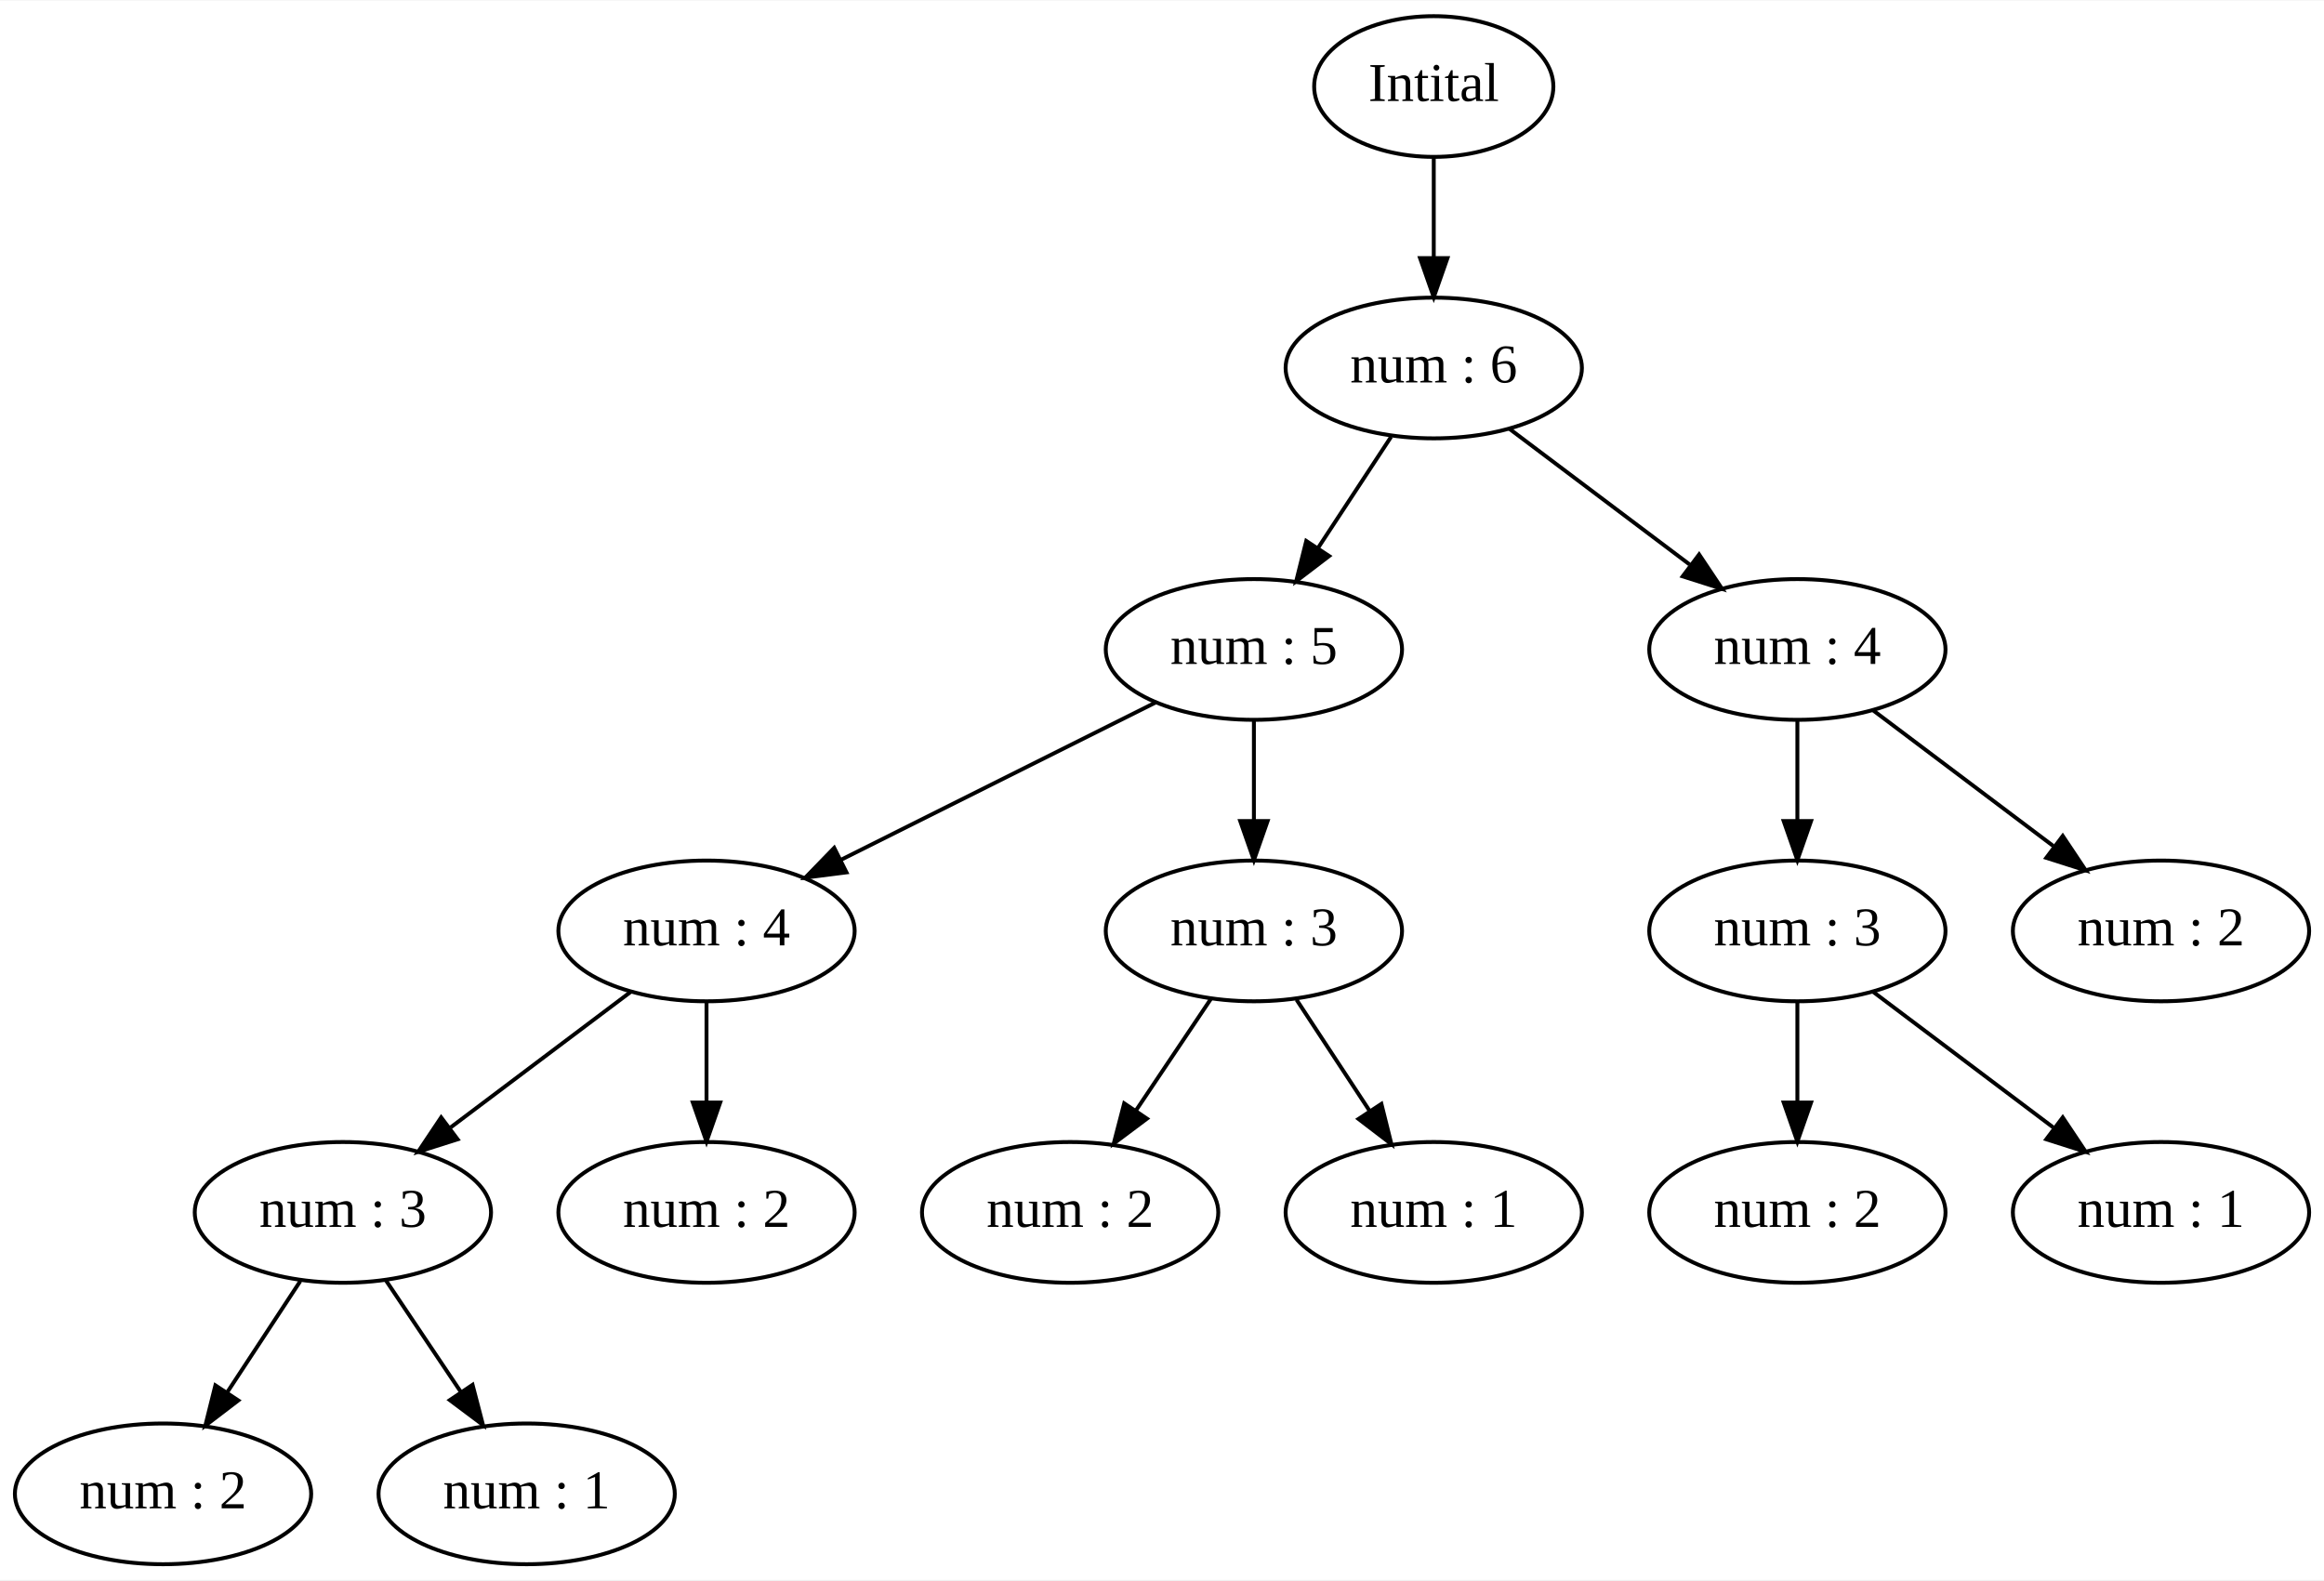
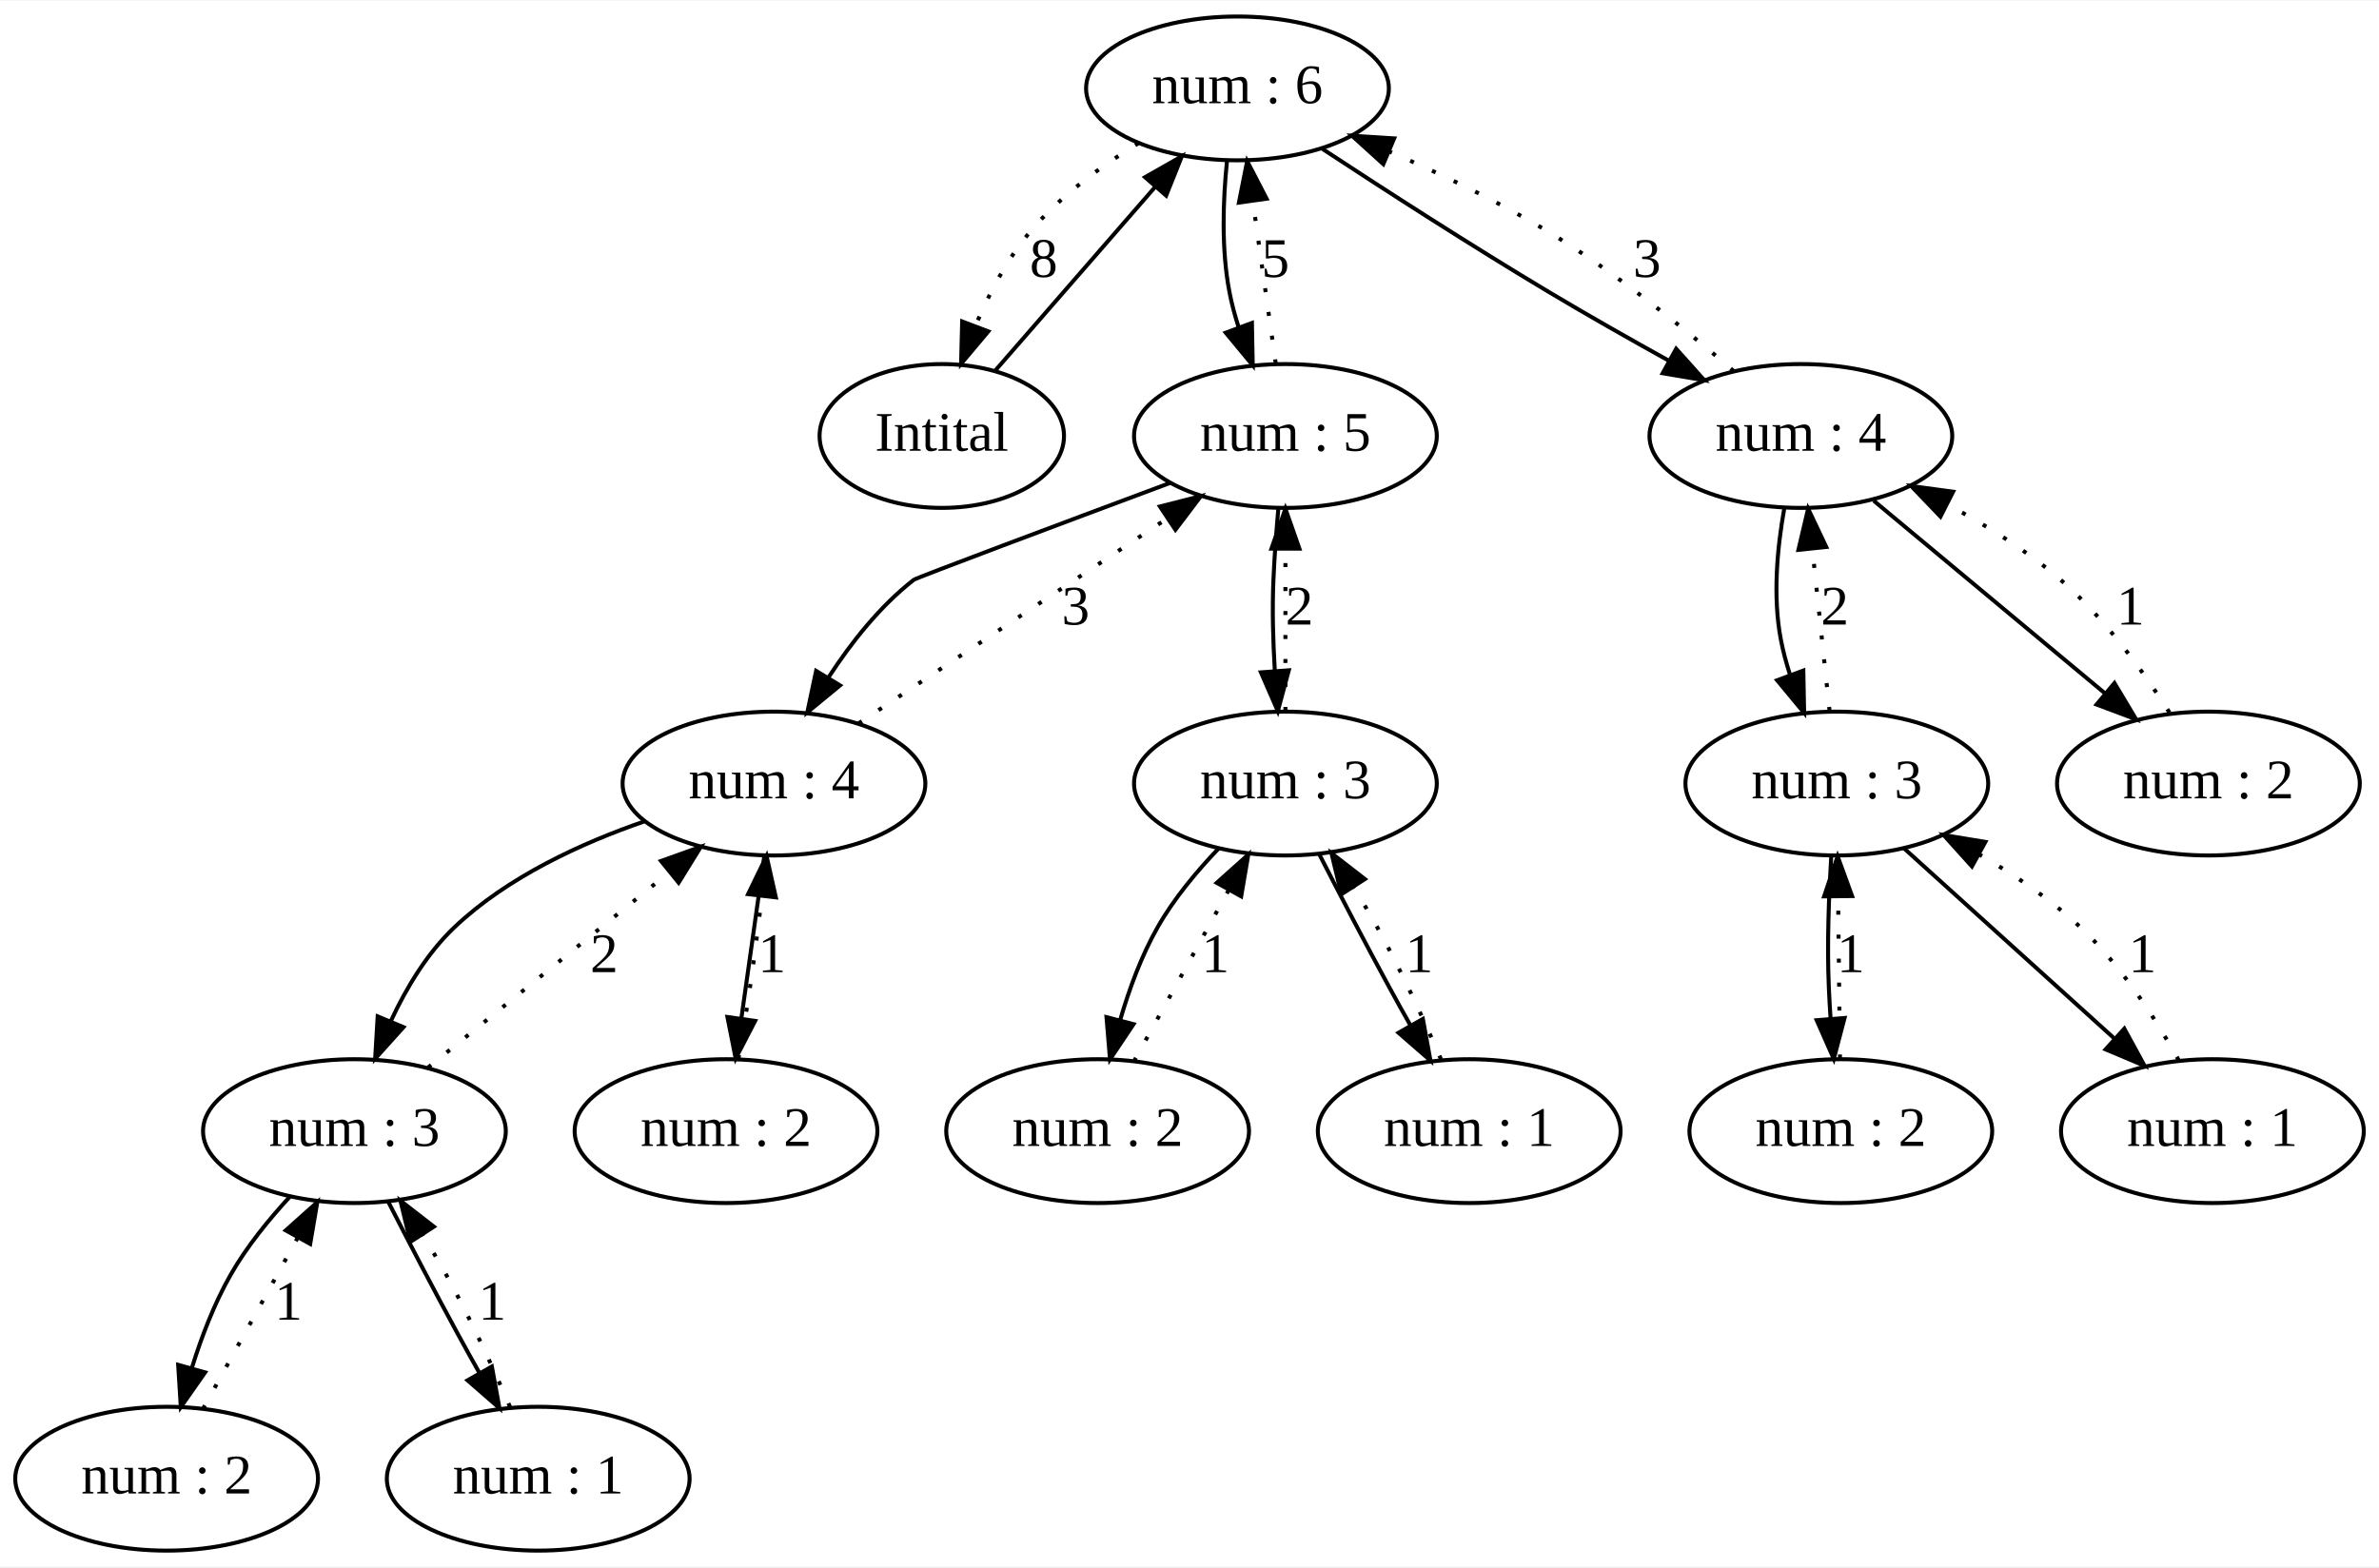
- <svg xmlns="http://www.w3.org/2000/svg" width="594pt" height="404pt" viewBox="0.00 0.00 594.39 404.00">
-   <g id="graph0" class="graph" transform="scale(1 1) rotate(0) translate(4 400)">
-     <polygon fill="white" stroke="transparent" points="-4,4 -4,-400 590.39,-400 590.39,4 -4,4" />
+ <svg xmlns="http://www.w3.org/2000/svg" width="595pt" height="392pt" viewBox="0.00 0.00 595.39 392.00">
+   <g id="graph0" class="graph" transform="scale(1 1) rotate(0) translate(4 388)">
+     <polygon fill="white" stroke="transparent" points="-4,4 -4,-388 591.39,-388 591.39,4 -4,4" />
    <g id="node1" class="node">
-       <ellipse fill="none" stroke="black" cx="362.7" cy="-306" rx="37.89" ry="18" />
-       <text text-anchor="middle" x="362.7" y="-302.3" font-family="Times New Roman,serif" font-size="14.00">num : 6</text>
+       <ellipse fill="none" stroke="black" cx="305.7" cy="-366" rx="37.89" ry="18" />
+       <text text-anchor="middle" x="305.7" y="-362.3" font-family="Times New Roman,serif" font-size="14.00">num : 6</text>
+     </g>
+     <g id="node2" class="node">
+       <ellipse fill="none" stroke="black" cx="231.7" cy="-279" rx="30.59" ry="18" />
+       <text text-anchor="middle" x="231.7" y="-275.3" font-family="Times New Roman,serif" font-size="14.00">Intital</text>
+     </g>
+     <g id="edge30" class="edge">
+       <path fill="none" stroke="black" stroke-dasharray="1,5" d="M280.95,-352.31C271.48,-346.51 261.17,-338.93 253.7,-330 247.99,-323.17 243.51,-314.63 240.12,-306.55" />
+       <polygon fill="black" stroke="black" points="243.35,-305.18 236.53,-297.07 236.8,-307.66 243.35,-305.18" />
+       <text text-anchor="middle" x="257.2" y="-318.8" font-family="Times New Roman,serif" font-size="14.00">8</text>
    </g>
    <g id="node3" class="node">
-       <ellipse fill="none" stroke="black" cx="316.7" cy="-234" rx="37.89" ry="18" />
-       <text text-anchor="middle" x="316.7" y="-230.3" font-family="Times New Roman,serif" font-size="14.00">num : 5</text>
+       <ellipse fill="none" stroke="black" cx="317.7" cy="-279" rx="37.89" ry="18" />
+       <text text-anchor="middle" x="317.7" y="-275.3" font-family="Times New Roman,serif" font-size="14.00">num : 5</text>
    </g>
    <g id="edge2" class="edge">
-       <path fill="none" stroke="black" d="M351.8,-288.41C346.24,-279.95 339.36,-269.49 333.18,-260.08" />
-       <polygon fill="black" stroke="black" points="335.94,-257.9 327.52,-251.47 330.09,-261.75 335.94,-257.9" />
+       <path fill="none" stroke="black" d="M303.07,-347.73C302.08,-338.03 301.63,-325.75 303.7,-315 304.25,-312.11 305.05,-309.15 305.98,-306.24" />
+       <polygon fill="black" stroke="black" points="309.32,-307.29 309.52,-296.7 302.76,-304.85 309.32,-307.29" />
    </g>
    <g id="node12" class="node">
-       <ellipse fill="none" stroke="black" cx="455.7" cy="-234" rx="37.89" ry="18" />
-       <text text-anchor="middle" x="455.7" y="-230.3" font-family="Times New Roman,serif" font-size="14.00">num : 4</text>
-     </g>
-     <g id="edge11" class="edge">
-       <path fill="none" stroke="black" d="M381.97,-290.5C395.31,-280.45 413.27,-266.93 428.12,-255.75" />
-       <polygon fill="black" stroke="black" points="430.57,-258.3 436.45,-249.49 426.36,-252.7 430.57,-258.3" />
-     </g>
-     <g id="node2" class="node">
-       <ellipse fill="none" stroke="black" cx="362.7" cy="-378" rx="30.59" ry="18" />
-       <text text-anchor="middle" x="362.7" y="-374.3" font-family="Times New Roman,serif" font-size="14.00">Intital</text>
+       <ellipse fill="none" stroke="black" cx="446.7" cy="-279" rx="37.89" ry="18" />
+       <text text-anchor="middle" x="446.7" y="-275.3" font-family="Times New Roman,serif" font-size="14.00">num : 4</text>
+     </g>
+     <g id="edge20" class="edge">
+       <path fill="none" stroke="black" d="M326.99,-350.84C342.54,-340.62 364.23,-326.63 383.7,-315 393.3,-309.26 403.88,-303.26 413.59,-297.88" />
+       <polygon fill="black" stroke="black" points="415.49,-300.83 422.56,-292.94 412.11,-294.7 415.49,-300.83" />
    </g>
    <g id="edge1" class="edge">
-       <path fill="none" stroke="black" d="M362.7,-359.7C362.7,-351.98 362.7,-342.71 362.7,-334.11" />
-       <polygon fill="black" stroke="black" points="366.2,-334.1 362.7,-324.1 359.2,-334.1 366.2,-334.1" />
+       <path fill="none" stroke="black" d="M245.05,-295.34C256.2,-308.14 272.26,-326.59 285.06,-341.29" />
+       <polygon fill="black" stroke="black" points="282.57,-343.77 291.78,-349.01 287.85,-339.17 282.57,-343.77" />
+     </g>
+     <g id="edge19" class="edge">
+       <path fill="none" stroke="black" stroke-dasharray="1,5" d="M315.27,-297.18C313.63,-308.81 311.43,-324.42 309.55,-337.73" />
+       <polygon fill="black" stroke="black" points="306.06,-337.41 308.13,-347.8 312.99,-338.39 306.06,-337.41" />
+       <text text-anchor="middle" x="315.2" y="-318.8" font-family="Times New Roman,serif" font-size="14.00">5</text>
    </g>
    <g id="node4" class="node">
-       <ellipse fill="none" stroke="black" cx="176.7" cy="-162" rx="37.89" ry="18" />
-       <text text-anchor="middle" x="176.7" y="-158.3" font-family="Times New Roman,serif" font-size="14.00">num : 4</text>
+       <ellipse fill="none" stroke="black" cx="189.7" cy="-192" rx="37.89" ry="18" />
+       <text text-anchor="middle" x="189.7" y="-188.3" font-family="Times New Roman,serif" font-size="14.00">num : 4</text>
    </g>
    <g id="edge3" class="edge">
-       <path fill="none" stroke="black" d="M291.67,-220.49C269.21,-209.26 236.05,-192.67 211.1,-180.2" />
-       <polygon fill="black" stroke="black" points="212.49,-176.98 201.98,-175.64 209.36,-183.24 212.49,-176.98" />
+       <path fill="none" stroke="black" d="M288.81,-267.24C261.76,-257.15 225.38,-243.53 224.7,-243 216.25,-236.44 209.02,-227.28 203.36,-218.59" />
+       <polygon fill="black" stroke="black" points="206.23,-216.57 198.05,-209.84 200.25,-220.2 206.23,-216.57" />
    </g>
    <g id="node9" class="node">
-       <ellipse fill="none" stroke="black" cx="316.7" cy="-162" rx="37.89" ry="18" />
-       <text text-anchor="middle" x="316.7" y="-158.3" font-family="Times New Roman,serif" font-size="14.00">num : 3</text>
-     </g>
-     <g id="edge8" class="edge">
-       <path fill="none" stroke="black" d="M316.7,-215.7C316.7,-207.98 316.7,-198.71 316.7,-190.11" />
-       <polygon fill="black" stroke="black" points="320.2,-190.1 316.7,-180.1 313.2,-190.1 320.2,-190.1" />
+       <ellipse fill="none" stroke="black" cx="317.7" cy="-192" rx="37.89" ry="18" />
+       <text text-anchor="middle" x="317.7" y="-188.3" font-family="Times New Roman,serif" font-size="14.00">num : 3</text>
+     </g>
+     <g id="edge13" class="edge">
+       <path fill="none" stroke="black" d="M315.94,-260.93C315.43,-255.23 314.95,-248.85 314.7,-243 314.38,-235.64 314.6,-227.69 315.04,-220.33" />
+       <polygon fill="black" stroke="black" points="318.55,-220.35 315.8,-210.12 311.57,-219.83 318.55,-220.35" />
+     </g>
+     <g id="edge12" class="edge">
+       <path fill="none" stroke="black" stroke-dasharray="1,5" d="M210.86,-207.06C231.91,-221.03 264.36,-242.58 287.98,-258.27" />
+       <polygon fill="black" stroke="black" points="286.29,-261.35 296.56,-263.96 290.17,-255.52 286.29,-261.35" />
+       <text text-anchor="middle" x="265.2" y="-231.8" font-family="Times New Roman,serif" font-size="14.00">3</text>
    </g>
    <g id="node5" class="node">
-       <ellipse fill="none" stroke="black" cx="83.7" cy="-90" rx="37.89" ry="18" />
-       <text text-anchor="middle" x="83.7" y="-86.3" font-family="Times New Roman,serif" font-size="14.00">num : 3</text>
+       <ellipse fill="none" stroke="black" cx="84.7" cy="-105" rx="37.89" ry="18" />
+       <text text-anchor="middle" x="84.7" y="-101.3" font-family="Times New Roman,serif" font-size="14.00">num : 3</text>
    </g>
    <g id="edge4" class="edge">
-       <path fill="none" stroke="black" d="M157.43,-146.5C144.08,-136.45 126.12,-122.93 111.27,-111.75" />
-       <polygon fill="black" stroke="black" points="113.04,-108.7 102.94,-105.49 108.83,-114.3 113.04,-108.7" />
+       <path fill="none" stroke="black" d="M157.51,-182.61C141.6,-177.14 123,-168.63 109.7,-156 102.92,-149.56 97.7,-140.89 93.83,-132.58" />
+       <polygon fill="black" stroke="black" points="96.98,-131.02 89.89,-123.14 90.52,-133.72 96.98,-131.02" />
    </g>
    <g id="node8" class="node">
-       <ellipse fill="none" stroke="black" cx="176.7" cy="-90" rx="37.89" ry="18" />
-       <text text-anchor="middle" x="176.7" y="-86.3" font-family="Times New Roman,serif" font-size="14.00">num : 2</text>
-     </g>
-     <g id="edge7" class="edge">
-       <path fill="none" stroke="black" d="M176.7,-143.7C176.7,-135.98 176.7,-126.71 176.7,-118.11" />
-       <polygon fill="black" stroke="black" points="180.2,-118.1 176.7,-108.1 173.2,-118.1 180.2,-118.1" />
+       <ellipse fill="none" stroke="black" cx="177.7" cy="-105" rx="37.89" ry="18" />
+       <text text-anchor="middle" x="177.7" y="-101.3" font-family="Times New Roman,serif" font-size="14.00">num : 2</text>
+     </g>
+     <g id="edge10" class="edge">
+       <path fill="none" stroke="black" d="M187.27,-173.8C185.63,-162.16 183.42,-146.55 181.54,-133.24" />
+       <polygon fill="black" stroke="black" points="184.99,-132.59 180.12,-123.18 178.05,-133.57 184.99,-132.59" />
+     </g>
+     <g id="edge9" class="edge">
+       <path fill="none" stroke="black" stroke-dasharray="1,5" d="M103.13,-120.92C119.86,-134.47 144.72,-154.59 163.51,-169.8" />
+       <polygon fill="black" stroke="black" points="161.43,-172.62 171.41,-176.19 165.84,-167.18 161.43,-172.62" />
+       <text text-anchor="middle" x="147.2" y="-144.8" font-family="Times New Roman,serif" font-size="14.00">2</text>
    </g>
    <g id="node6" class="node">
      <ellipse fill="none" stroke="black" cx="37.7" cy="-18" rx="37.89" ry="18" />
      <text text-anchor="middle" x="37.7" y="-14.3" font-family="Times New Roman,serif" font-size="14.00">num : 2</text>
    </g>
    <g id="edge5" class="edge">
-       <path fill="none" stroke="black" d="M72.8,-72.41C67.24,-63.95 60.36,-53.49 54.18,-44.08" />
-       <polygon fill="black" stroke="black" points="56.94,-41.9 48.52,-35.47 51.09,-45.75 56.94,-41.9" />
+       <path fill="none" stroke="black" d="M68.66,-88.71C63.32,-82.94 57.71,-76.06 53.7,-69 49.62,-61.84 46.43,-53.5 44.01,-45.71" />
+       <polygon fill="black" stroke="black" points="47.33,-44.61 41.25,-35.93 40.59,-46.5 47.33,-44.61" />
    </g>
    <g id="node7" class="node">
      <ellipse fill="none" stroke="black" cx="130.7" cy="-18" rx="37.89" ry="18" />
      <text text-anchor="middle" x="130.7" y="-14.3" font-family="Times New Roman,serif" font-size="14.00">num : 1</text>
    </g>
+     <g id="edge7" class="edge">
+       <path fill="none" stroke="black" d="M93.2,-87.25C98.2,-77.49 104.7,-64.99 110.7,-54 112.39,-50.9 114.19,-47.65 116,-44.45" />
+       <polygon fill="black" stroke="black" points="119.1,-46.08 121,-35.66 113.01,-42.62 119.1,-46.08" />
+     </g>
    <g id="edge6" class="edge">
-       <path fill="none" stroke="black" d="M94.6,-72.76C100.33,-64.23 107.48,-53.58 113.9,-44.02" />
-       <polygon fill="black" stroke="black" points="116.86,-45.89 119.53,-35.63 111.05,-41.98 116.86,-45.89" />
+       <path fill="none" stroke="black" stroke-dasharray="1,5" d="M46.8,-35.47C53.5,-47.57 62.72,-64.26 70.4,-78.14" />
+       <polygon fill="black" stroke="black" points="67.51,-80.15 75.41,-87.21 73.63,-76.76 67.51,-80.15" />
+       <text text-anchor="middle" x="68.2" y="-57.8" font-family="Times New Roman,serif" font-size="14.00">1</text>
+     </g>
+     <g id="edge8" class="edge">
+       <path fill="none" stroke="black" stroke-dasharray="1,5" d="M123.64,-35.98C119.38,-45.8 113.63,-58.3 107.7,-69 105.86,-72.31 103.82,-75.72 101.74,-79.06" />
+       <polygon fill="black" stroke="black" points="98.71,-77.28 96.22,-87.58 104.59,-81.09 98.71,-77.28" />
+       <text text-anchor="middle" x="119.2" y="-57.8" font-family="Times New Roman,serif" font-size="14.00">1</text>
+     </g>
+     <g id="edge11" class="edge">
+       <path fill="none" stroke="black" stroke-dasharray="1,5" d="M180.8,-123.06C181.79,-128.76 182.84,-135.14 183.7,-141 184.78,-148.41 185.8,-156.46 186.7,-163.89" />
+       <polygon fill="black" stroke="black" points="183.22,-164.32 187.85,-173.85 190.17,-163.51 183.22,-164.32" />
+       <text text-anchor="middle" x="189.2" y="-144.8" font-family="Times New Roman,serif" font-size="14.00">1</text>
+     </g>
+     <g id="edge18" class="edge">
+       <path fill="none" stroke="black" stroke-dasharray="1,5" d="M317.7,-210.18C317.7,-221.81 317.7,-237.42 317.7,-250.73" />
+       <polygon fill="black" stroke="black" points="314.2,-250.8 317.7,-260.8 321.2,-250.8 314.2,-250.8" />
+       <text text-anchor="middle" x="321.2" y="-231.8" font-family="Times New Roman,serif" font-size="14.00">2</text>
    </g>
    <g id="node10" class="node">
-       <ellipse fill="none" stroke="black" cx="269.7" cy="-90" rx="37.89" ry="18" />
-       <text text-anchor="middle" x="269.7" y="-86.3" font-family="Times New Roman,serif" font-size="14.00">num : 2</text>
-     </g>
-     <g id="edge9" class="edge">
-       <path fill="none" stroke="black" d="M305.8,-144.76C300.07,-136.23 292.92,-125.58 286.5,-116.02" />
-       <polygon fill="black" stroke="black" points="289.34,-113.98 280.86,-107.63 283.53,-117.89 289.34,-113.98" />
+       <ellipse fill="none" stroke="black" cx="270.7" cy="-105" rx="37.89" ry="18" />
+       <text text-anchor="middle" x="270.7" y="-101.3" font-family="Times New Roman,serif" font-size="14.00">num : 2</text>
+     </g>
+     <g id="edge14" class="edge">
+       <path fill="none" stroke="black" d="M301.06,-175.83C295.53,-170.07 289.76,-163.16 285.7,-156 281.65,-148.87 278.6,-140.55 276.33,-132.76" />
+       <polygon fill="black" stroke="black" points="279.69,-131.77 273.8,-122.97 272.92,-133.53 279.69,-131.77" />
    </g>
    <g id="node11" class="node">
-       <ellipse fill="none" stroke="black" cx="362.7" cy="-90" rx="37.89" ry="18" />
-       <text text-anchor="middle" x="362.7" y="-86.3" font-family="Times New Roman,serif" font-size="14.00">num : 1</text>
-     </g>
-     <g id="edge10" class="edge">
-       <path fill="none" stroke="black" d="M327.6,-144.41C333.15,-135.95 340.03,-125.49 346.22,-116.08" />
-       <polygon fill="black" stroke="black" points="349.31,-117.75 351.87,-107.47 343.46,-113.9 349.31,-117.75" />
+       <ellipse fill="none" stroke="black" cx="363.7" cy="-105" rx="37.89" ry="18" />
+       <text text-anchor="middle" x="363.7" y="-101.3" font-family="Times New Roman,serif" font-size="14.00">num : 1</text>
+     </g>
+     <g id="edge16" class="edge">
+       <path fill="none" stroke="black" d="M326.2,-174.25C331.2,-164.49 337.7,-151.99 343.7,-141 345.39,-137.9 347.19,-134.65 349,-131.45" />
+       <polygon fill="black" stroke="black" points="352.1,-133.08 354,-122.66 346.01,-129.62 352.1,-133.08" />
+     </g>
+     <g id="edge15" class="edge">
+       <path fill="none" stroke="black" stroke-dasharray="1,5" d="M279.8,-122.47C286.5,-134.57 295.72,-151.26 303.4,-165.14" />
+       <polygon fill="black" stroke="black" points="300.51,-167.15 308.41,-174.21 306.63,-163.76 300.51,-167.15" />
+       <text text-anchor="middle" x="300.2" y="-144.8" font-family="Times New Roman,serif" font-size="14.00">1</text>
+     </g>
+     <g id="edge17" class="edge">
+       <path fill="none" stroke="black" stroke-dasharray="1,5" d="M356.64,-122.98C352.38,-132.8 346.63,-145.3 340.7,-156 338.86,-159.31 336.82,-162.72 334.74,-166.06" />
+       <polygon fill="black" stroke="black" points="331.71,-164.28 329.22,-174.58 337.59,-168.09 331.71,-164.28" />
+       <text text-anchor="middle" x="351.2" y="-144.8" font-family="Times New Roman,serif" font-size="14.00">1</text>
+     </g>
+     <g id="edge29" class="edge">
+       <path fill="none" stroke="black" stroke-dasharray="1,5" d="M429.9,-295.24C417.68,-305.84 400.4,-319.84 383.7,-330 371.14,-337.63 356.64,-344.59 343.57,-350.26" />
+       <polygon fill="black" stroke="black" points="342.2,-347.04 334.35,-354.16 344.92,-353.49 342.2,-347.04" />
+       <text text-anchor="middle" x="408.2" y="-318.8" font-family="Times New Roman,serif" font-size="14.00">3</text>
    </g>
    <g id="node13" class="node">
-       <ellipse fill="none" stroke="black" cx="455.7" cy="-162" rx="37.89" ry="18" />
-       <text text-anchor="middle" x="455.7" y="-158.3" font-family="Times New Roman,serif" font-size="14.00">num : 3</text>
-     </g>
-     <g id="edge12" class="edge">
-       <path fill="none" stroke="black" d="M455.7,-215.7C455.7,-207.98 455.7,-198.71 455.7,-190.11" />
-       <polygon fill="black" stroke="black" points="459.2,-190.1 455.7,-180.1 452.2,-190.1 459.2,-190.1" />
+       <ellipse fill="none" stroke="black" cx="455.7" cy="-192" rx="37.89" ry="18" />
+       <text text-anchor="middle" x="455.7" y="-188.3" font-family="Times New Roman,serif" font-size="14.00">num : 3</text>
+     </g>
+     <g id="edge21" class="edge">
+       <path fill="none" stroke="black" d="M442.53,-260.76C440.8,-251.07 439.62,-238.79 441.7,-228 442.25,-225.11 443.05,-222.15 443.98,-219.24" />
+       <polygon fill="black" stroke="black" points="447.32,-220.29 447.52,-209.7 440.76,-217.85 447.32,-220.29" />
    </g>
    <g id="node16" class="node">
-       <ellipse fill="none" stroke="black" cx="548.7" cy="-162" rx="37.89" ry="18" />
-       <text text-anchor="middle" x="548.7" y="-158.3" font-family="Times New Roman,serif" font-size="14.00">num : 2</text>
-     </g>
-     <g id="edge15" class="edge">
-       <path fill="none" stroke="black" d="M474.97,-218.5C488.31,-208.45 506.27,-194.93 521.12,-183.75" />
-       <polygon fill="black" stroke="black" points="523.57,-186.3 529.45,-177.49 519.36,-180.7 523.57,-186.3" />
+       <ellipse fill="none" stroke="black" cx="548.7" cy="-192" rx="37.89" ry="18" />
+       <text text-anchor="middle" x="548.7" y="-188.3" font-family="Times New Roman,serif" font-size="14.00">num : 2</text>
+     </g>
+     <g id="edge27" class="edge">
+       <path fill="none" stroke="black" d="M464.93,-262.8C481.03,-249.39 504.69,-229.67 522.76,-214.62" />
+       <polygon fill="black" stroke="black" points="525.18,-217.16 530.62,-208.06 520.7,-211.78 525.18,-217.16" />
+     </g>
+     <g id="edge26" class="edge">
+       <path fill="none" stroke="black" stroke-dasharray="1,5" d="M453.88,-210.18C452.65,-221.81 450.99,-237.42 449.58,-250.73" />
+       <polygon fill="black" stroke="black" points="446.09,-250.49 448.52,-260.8 453.05,-251.22 446.09,-250.49" />
+       <text text-anchor="middle" x="455.2" y="-231.8" font-family="Times New Roman,serif" font-size="14.00">2</text>
    </g>
    <g id="node14" class="node">
-       <ellipse fill="none" stroke="black" cx="455.7" cy="-90" rx="37.89" ry="18" />
-       <text text-anchor="middle" x="455.7" y="-86.3" font-family="Times New Roman,serif" font-size="14.00">num : 2</text>
-     </g>
-     <g id="edge13" class="edge">
-       <path fill="none" stroke="black" d="M455.7,-143.7C455.7,-135.98 455.7,-126.71 455.7,-118.11" />
-       <polygon fill="black" stroke="black" points="459.2,-118.1 455.7,-108.1 452.2,-118.1 459.2,-118.1" />
+       <ellipse fill="none" stroke="black" cx="456.7" cy="-105" rx="37.89" ry="18" />
+       <text text-anchor="middle" x="456.7" y="-101.3" font-family="Times New Roman,serif" font-size="14.00">num : 2</text>
+     </g>
+     <g id="edge22" class="edge">
+       <path fill="none" stroke="black" d="M454.31,-173.87C453.71,-164.22 453.23,-151.94 453.7,-141 453.81,-138.44 453.96,-135.78 454.14,-133.12" />
+       <polygon fill="black" stroke="black" points="457.64,-133.32 454.94,-123.07 450.66,-132.76 457.64,-133.32" />
    </g>
    <g id="node15" class="node">
-       <ellipse fill="none" stroke="black" cx="548.7" cy="-90" rx="37.89" ry="18" />
-       <text text-anchor="middle" x="548.7" y="-86.3" font-family="Times New Roman,serif" font-size="14.00">num : 1</text>
-     </g>
-     <g id="edge14" class="edge">
-       <path fill="none" stroke="black" d="M474.97,-146.5C488.31,-136.45 506.27,-122.93 521.12,-111.75" />
-       <polygon fill="black" stroke="black" points="523.57,-114.3 529.45,-105.49 519.36,-108.7 523.57,-114.3" />
+       <ellipse fill="none" stroke="black" cx="549.7" cy="-105" rx="37.89" ry="18" />
+       <text text-anchor="middle" x="549.7" y="-101.3" font-family="Times New Roman,serif" font-size="14.00">num : 1</text>
+     </g>
+     <g id="edge24" class="edge">
+       <path fill="none" stroke="black" d="M472.5,-175.8C487.11,-162.59 508.48,-143.27 525.03,-128.3" />
+       <polygon fill="black" stroke="black" points="527.65,-130.65 532.72,-121.35 522.96,-125.46 527.65,-130.65" />
+     </g>
+     <g id="edge23" class="edge">
+       <path fill="none" stroke="black" stroke-dasharray="1,5" d="M456.49,-123.18C456.36,-134.81 456.17,-150.42 456.02,-163.73" />
+       <polygon fill="black" stroke="black" points="452.52,-163.76 455.9,-173.8 459.52,-163.84 452.52,-163.76" />
+       <text text-anchor="middle" x="459.2" y="-144.8" font-family="Times New Roman,serif" font-size="14.00">1</text>
+     </g>
+     <g id="edge25" class="edge">
+       <path fill="none" stroke="black" stroke-dasharray="1,5" d="M541.28,-122.74C535.42,-133.21 526.85,-146.46 516.7,-156 509.3,-162.95 500.27,-169.08 491.46,-174.18" />
+       <polygon fill="black" stroke="black" points="489.52,-171.25 482.42,-179.12 492.88,-177.39 489.52,-171.25" />
+       <text text-anchor="middle" x="532.2" y="-144.8" font-family="Times New Roman,serif" font-size="14.00">1</text>
+     </g>
+     <g id="edge28" class="edge">
+       <path fill="none" stroke="black" stroke-dasharray="1,5" d="M538.95,-209.79C532.26,-220.27 522.63,-233.53 511.7,-243 503.33,-250.25 493.2,-256.59 483.46,-261.81" />
+       <polygon fill="black" stroke="black" points="481.64,-258.82 474.31,-266.47 484.81,-265.05 481.64,-258.82" />
+       <text text-anchor="middle" x="529.2" y="-231.8" font-family="Times New Roman,serif" font-size="14.00">1</text>
    </g>
  </g>
</svg>
